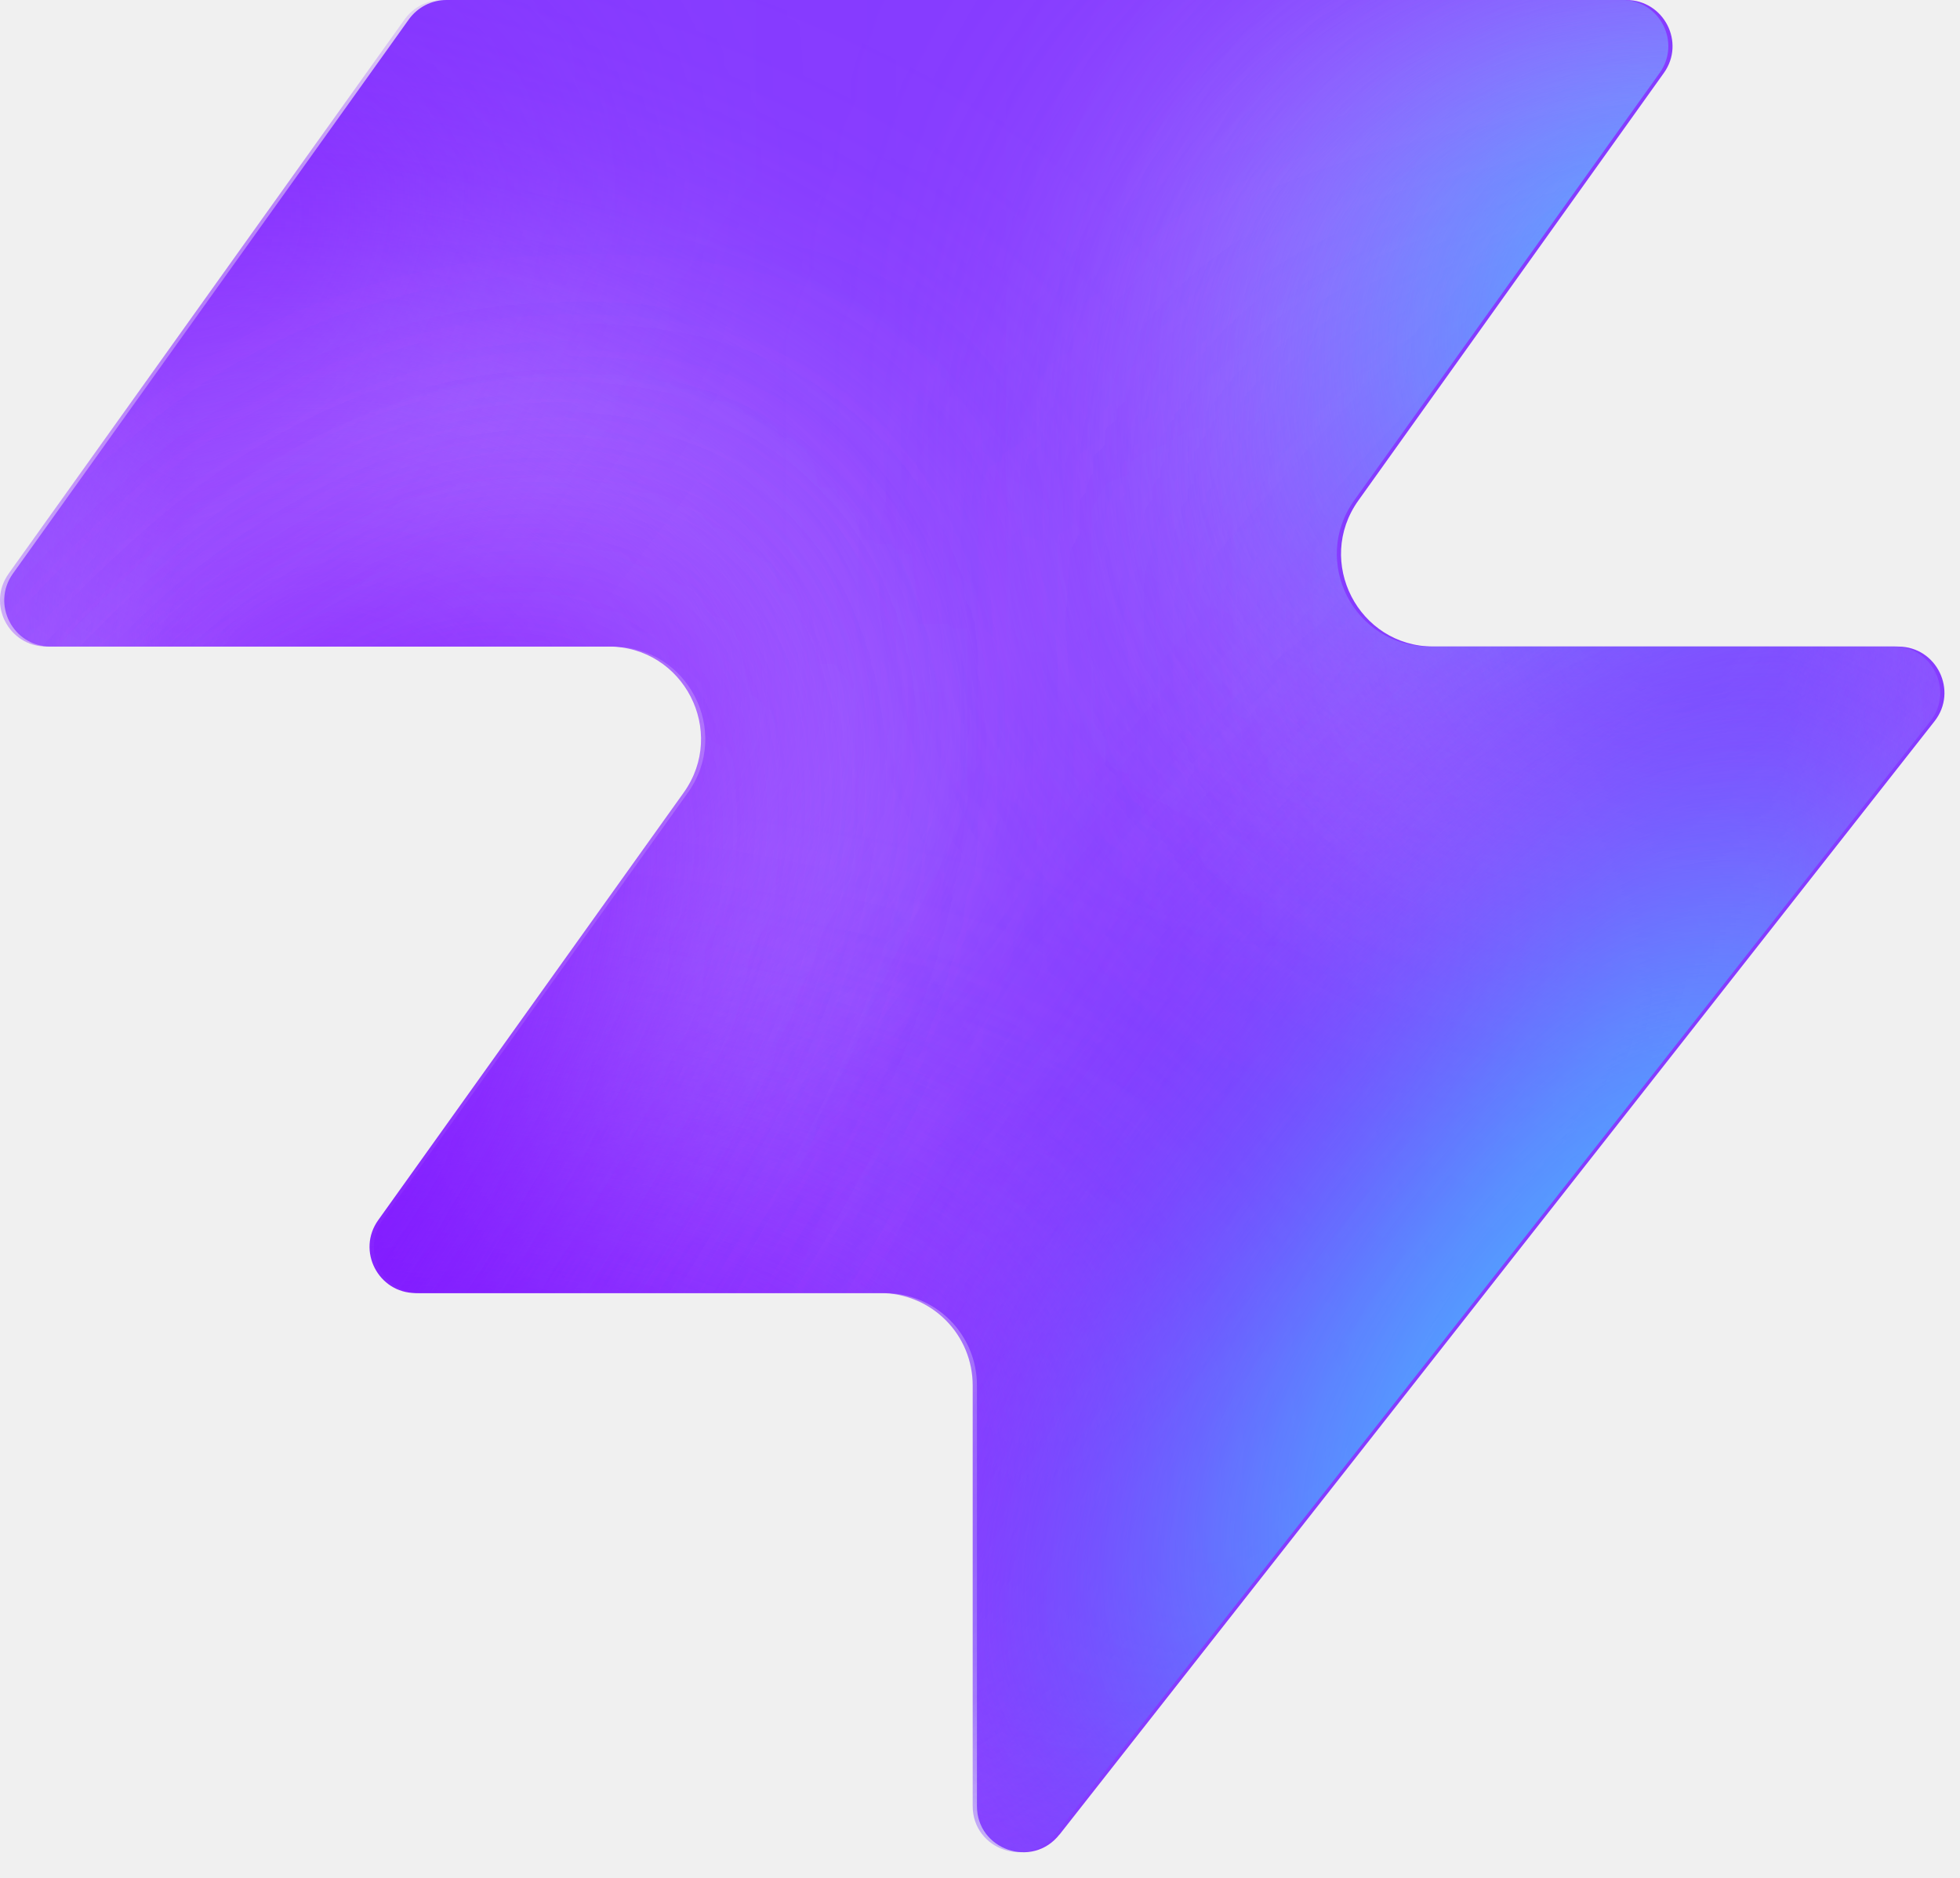
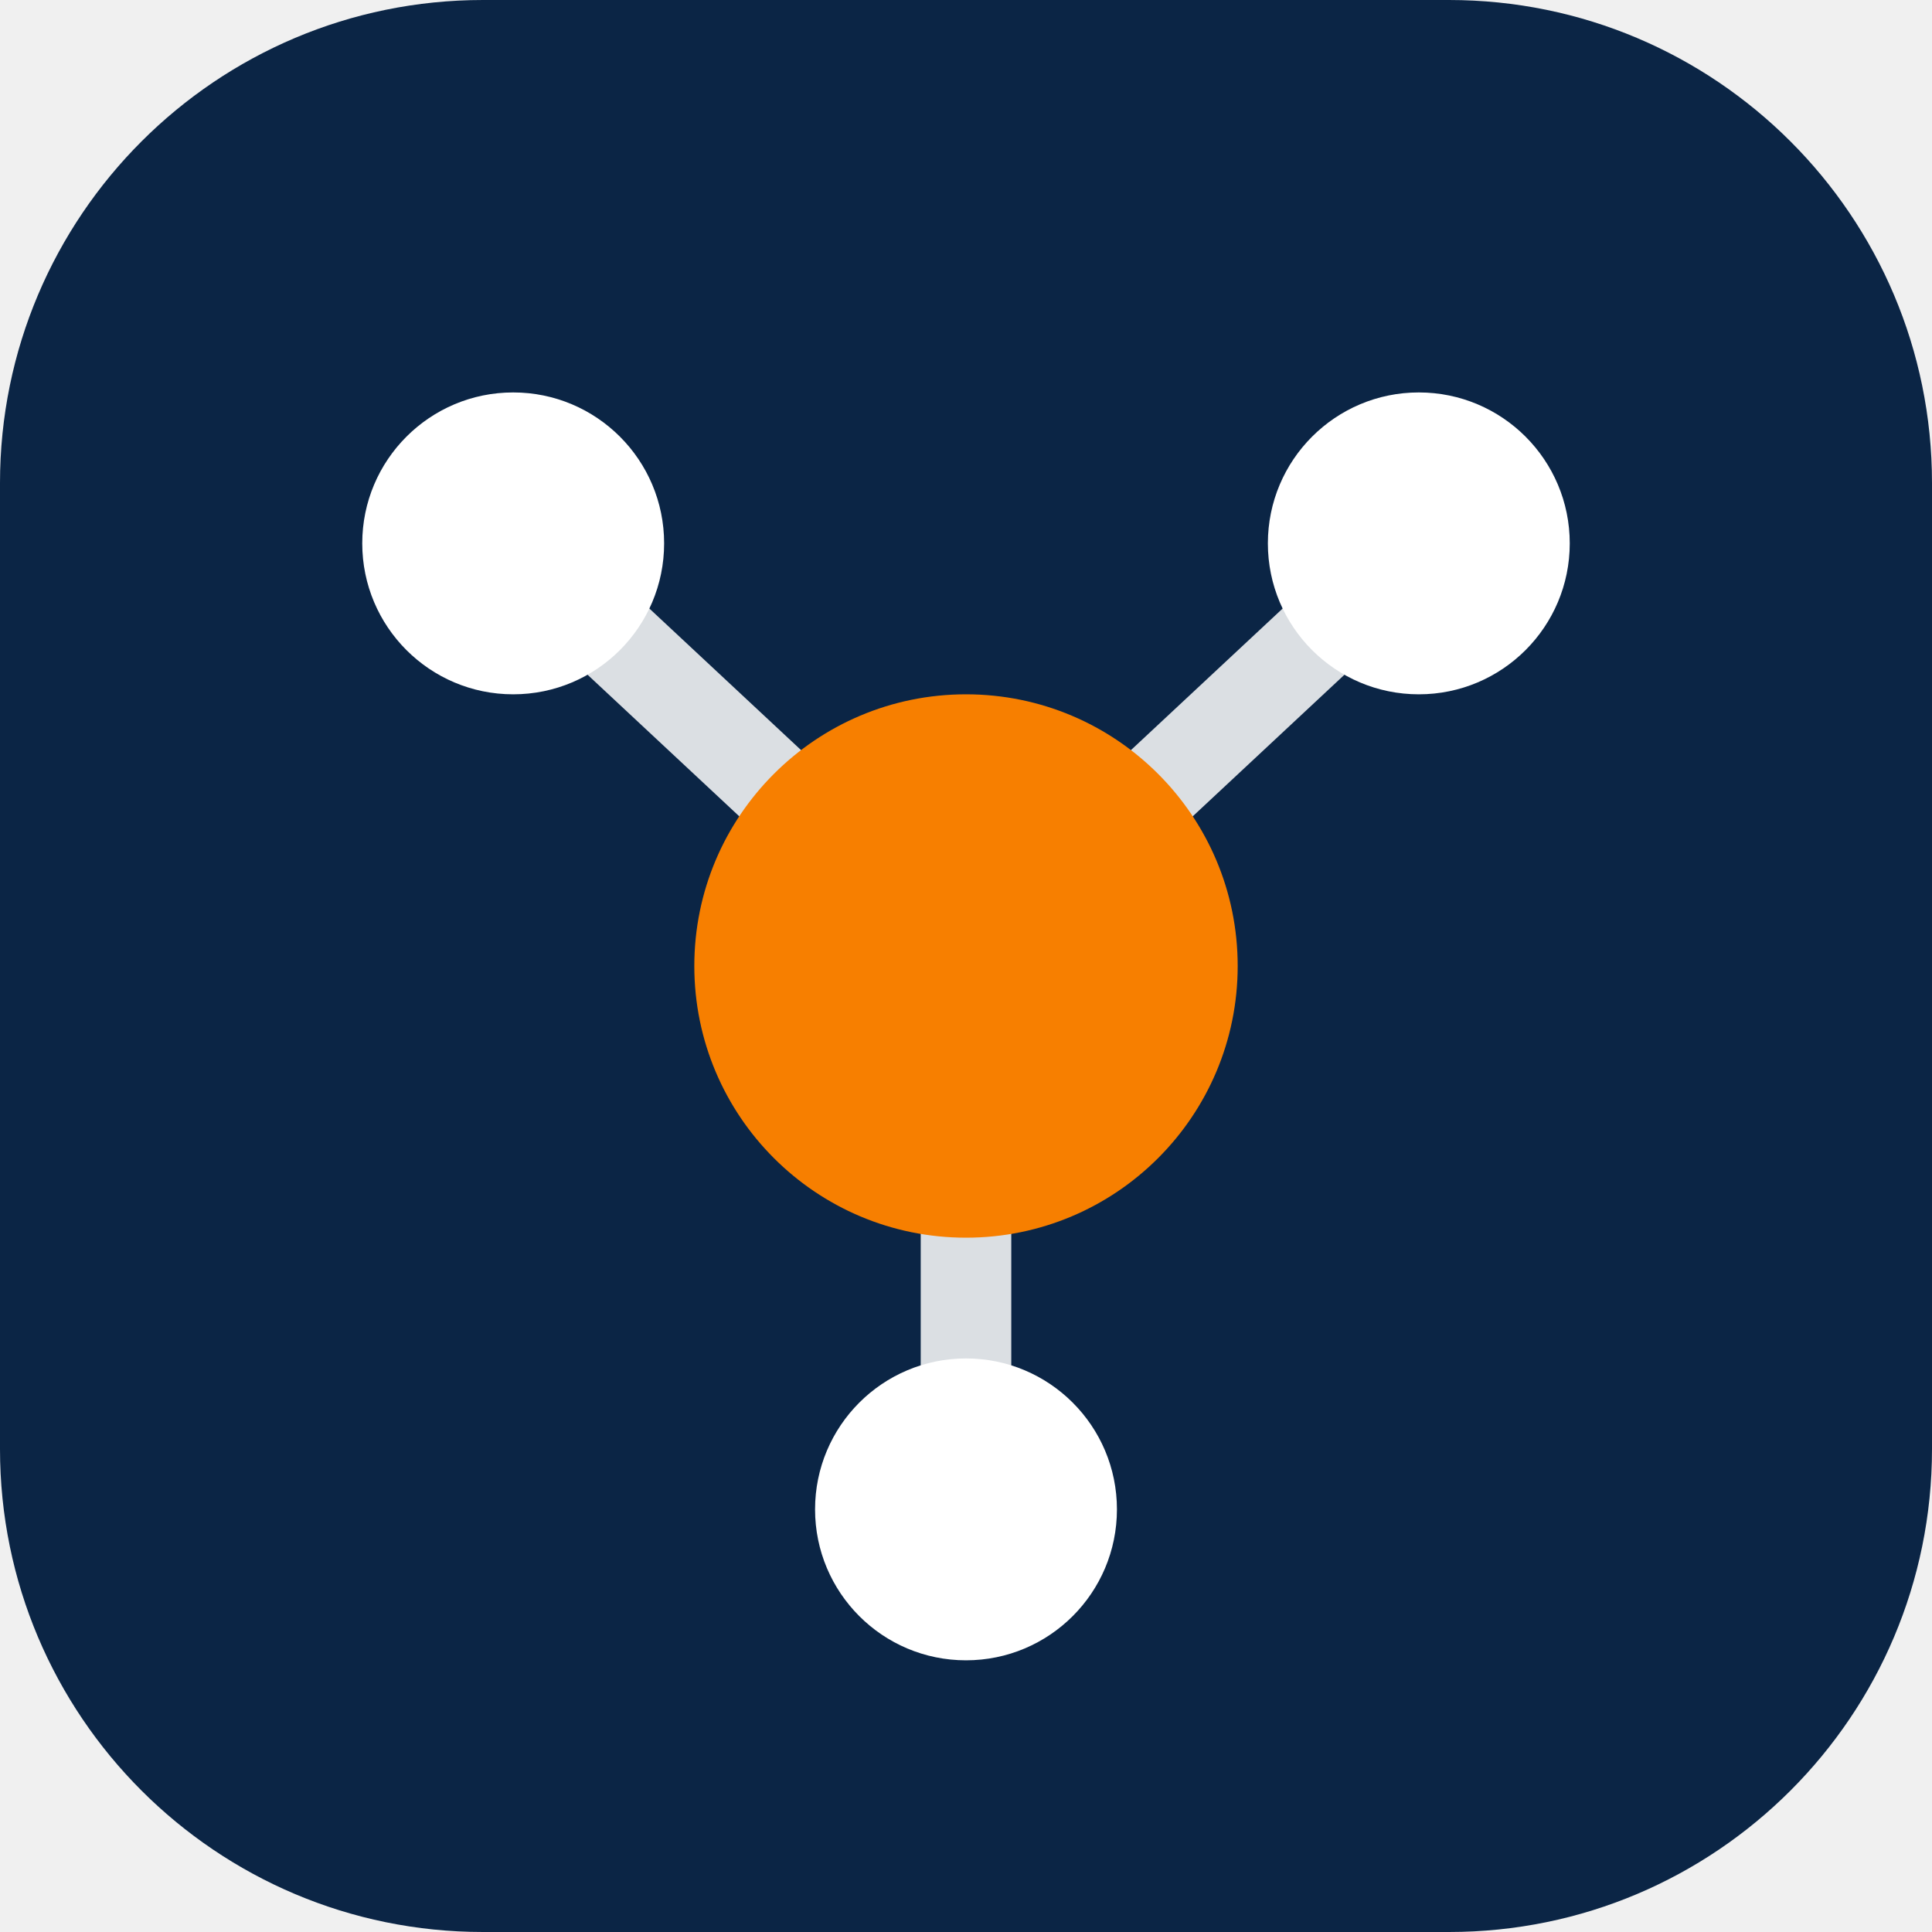
- <svg xmlns="http://www.w3.org/2000/svg" width="48" height="46" fill="none" viewBox="0 0 48 46">
-   <path fill="#863bff" d="M25.946 44.938c-.664.845-2.021.375-2.021-.698V33.937a2.26 2.26 0 0 0-2.262-2.262H10.287c-.92 0-1.456-1.04-.92-1.788l7.48-10.471c1.07-1.497 0-3.578-1.842-3.578H1.237c-.92 0-1.456-1.04-.92-1.788L10.013.474c.214-.297.556-.474.92-.474h28.894c.92 0 1.456 1.04.92 1.788l-7.48 10.471c-1.07 1.498 0 3.579 1.842 3.579h11.377c.943 0 1.473 1.088.89 1.83L25.947 44.94z" style="fill:#863bff;fill:color(display-p3 .525 .23 1);fill-opacity:1" />
-   <mask id="a" width="48" height="46" x="0" y="0" maskUnits="userSpaceOnUse" style="mask-type:alpha">
-     <path fill="#000" d="M25.842 44.938c-.664.844-2.021.375-2.021-.698V33.937a2.26 2.26 0 0 0-2.262-2.262H10.183c-.92 0-1.456-1.04-.92-1.788l7.48-10.471c1.07-1.498 0-3.579-1.842-3.579H1.133c-.92 0-1.456-1.04-.92-1.787L9.91.473c.214-.297.556-.474.92-.474h28.894c.92 0 1.456 1.04.92 1.788l-7.48 10.471c-1.07 1.498 0 3.578 1.842 3.578h11.377c.943 0 1.473 1.088.89 1.832L25.843 44.94z" style="fill:#000;fill-opacity:1" />
-   </mask>
-   <g mask="url(#a)">
-     <g filter="url(#b)">
-       <ellipse cx="5.508" cy="14.704" fill="#ede6ff" rx="5.508" ry="14.704" style="fill:#ede6ff;fill:color(display-p3 .927 .903 1);fill-opacity:1" transform="matrix(.00324 1 1 -.00324 -4.47 31.516)" />
-     </g>
-     <g filter="url(#c)">
-       <ellipse cx="10.399" cy="29.851" fill="#ede6ff" rx="10.399" ry="29.851" style="fill:#ede6ff;fill:color(display-p3 .927 .903 1);fill-opacity:1" transform="matrix(.00324 1 1 -.00324 -39.328 7.883)" />
-     </g>
-     <g filter="url(#d)">
-       <ellipse cx="5.508" cy="30.487" fill="#7e14ff" rx="5.508" ry="30.487" style="fill:#7e14ff;fill:color(display-p3 .492 .077 1);fill-opacity:1" transform="rotate(89.814 -25.913 -14.639)scale(1 -1)" />
-     </g>
-     <g filter="url(#e)">
-       <ellipse cx="5.508" cy="30.599" fill="#7e14ff" rx="5.508" ry="30.599" style="fill:#7e14ff;fill:color(display-p3 .492 .077 1);fill-opacity:1" transform="rotate(89.814 -32.644 -3.334)scale(1 -1)" />
-     </g>
-     <g filter="url(#f)">
-       <ellipse cx="5.508" cy="30.599" fill="#7e14ff" rx="5.508" ry="30.599" style="fill:#7e14ff;fill:color(display-p3 .492 .077 1);fill-opacity:1" transform="matrix(.00324 1 1 -.00324 -34.34 30.47)" />
-     </g>
-     <g filter="url(#g)">
-       <ellipse cx="14.072" cy="22.078" fill="#ede6ff" rx="14.072" ry="22.078" style="fill:#ede6ff;fill:color(display-p3 .927 .903 1);fill-opacity:1" transform="rotate(93.35 24.506 48.493)scale(-1 1)" />
-     </g>
-     <g filter="url(#h)">
-       <ellipse cx="3.47" cy="21.501" fill="#7e14ff" rx="3.47" ry="21.501" style="fill:#7e14ff;fill:color(display-p3 .492 .077 1);fill-opacity:1" transform="rotate(89.009 28.708 47.59)scale(-1 1)" />
-     </g>
-     <g filter="url(#i)">
-       <ellipse cx="3.47" cy="21.501" fill="#7e14ff" rx="3.47" ry="21.501" style="fill:#7e14ff;fill:color(display-p3 .492 .077 1);fill-opacity:1" transform="rotate(89.009 28.708 47.59)scale(-1 1)" />
-     </g>
-     <g filter="url(#j)">
-       <ellipse cx=".387" cy="8.972" fill="#7e14ff" rx="4.407" ry="29.108" style="fill:#7e14ff;fill:color(display-p3 .492 .077 1);fill-opacity:1" transform="rotate(39.51 .387 8.972)" />
-     </g>
-     <g filter="url(#k)">
-       <ellipse cx="47.523" cy="-6.092" fill="#7e14ff" rx="4.407" ry="29.108" style="fill:#7e14ff;fill:color(display-p3 .492 .077 1);fill-opacity:1" transform="rotate(37.892 47.523 -6.092)" />
-     </g>
-     <g filter="url(#l)">
-       <ellipse cx="41.412" cy="6.333" fill="#47bfff" rx="5.971" ry="9.665" style="fill:#47bfff;fill:color(display-p3 .28 .748 1);fill-opacity:1" transform="rotate(37.892 41.412 6.333)" />
-     </g>
-     <g filter="url(#m)">
-       <ellipse cx="-1.879" cy="38.332" fill="#7e14ff" rx="4.407" ry="29.108" style="fill:#7e14ff;fill:color(display-p3 .492 .077 1);fill-opacity:1" transform="rotate(37.892 -1.88 38.332)" />
-     </g>
-     <g filter="url(#n)">
-       <ellipse cx="-1.879" cy="38.332" fill="#7e14ff" rx="4.407" ry="29.108" style="fill:#7e14ff;fill:color(display-p3 .492 .077 1);fill-opacity:1" transform="rotate(37.892 -1.88 38.332)" />
-     </g>
-     <g filter="url(#o)">
-       <ellipse cx="35.651" cy="29.907" fill="#7e14ff" rx="4.407" ry="29.108" style="fill:#7e14ff;fill:color(display-p3 .492 .077 1);fill-opacity:1" transform="rotate(37.892 35.651 29.907)" />
-     </g>
-     <g filter="url(#p)">
-       <ellipse cx="38.418" cy="32.4" fill="#47bfff" rx="5.971" ry="15.297" style="fill:#47bfff;fill:color(display-p3 .28 .748 1);fill-opacity:1" transform="rotate(37.892 38.418 32.4)" />
-     </g>
+ <svg xmlns="http://www.w3.org/2000/svg" viewBox="0 0 64 64" role="img" aria-label="TalentoActivo">
+   <rect width="64" height="64" rx="16" fill="#0B2545" />
+   <g stroke="#FFFFFF" stroke-width="3" stroke-linecap="round" opacity="0.85">
+     <line x1="32" y1="32" x2="17" y2="18" />
+     <line x1="32" y1="32" x2="47" y2="18" />
+     <line x1="32" y1="32" x2="32" y2="50" />
  </g>
-   <defs>
-     <filter id="b" width="60.045" height="41.654" x="-19.77" y="16.149" color-interpolation-filters="sRGB" filterUnits="userSpaceOnUse">
-       <feFlood flood-opacity="0" result="BackgroundImageFix" />
-       <feBlend in="SourceGraphic" in2="BackgroundImageFix" result="shape" />
-       <feGaussianBlur result="effect1_foregroundBlur_2002_17158" stdDeviation="7.659" />
-     </filter>
-     <filter id="c" width="90.34" height="51.437" x="-54.613" y="-7.533" color-interpolation-filters="sRGB" filterUnits="userSpaceOnUse">
-       <feFlood flood-opacity="0" result="BackgroundImageFix" />
-       <feBlend in="SourceGraphic" in2="BackgroundImageFix" result="shape" />
-       <feGaussianBlur result="effect1_foregroundBlur_2002_17158" stdDeviation="7.659" />
-     </filter>
-     <filter id="d" width="79.355" height="29.4" x="-49.64" y="2.03" color-interpolation-filters="sRGB" filterUnits="userSpaceOnUse">
-       <feFlood flood-opacity="0" result="BackgroundImageFix" />
-       <feBlend in="SourceGraphic" in2="BackgroundImageFix" result="shape" />
-       <feGaussianBlur result="effect1_foregroundBlur_2002_17158" stdDeviation="4.596" />
-     </filter>
-     <filter id="e" width="79.579" height="29.4" x="-45.045" y="20.029" color-interpolation-filters="sRGB" filterUnits="userSpaceOnUse">
-       <feFlood flood-opacity="0" result="BackgroundImageFix" />
-       <feBlend in="SourceGraphic" in2="BackgroundImageFix" result="shape" />
-       <feGaussianBlur result="effect1_foregroundBlur_2002_17158" stdDeviation="4.596" />
-     </filter>
-     <filter id="f" width="79.579" height="29.4" x="-43.513" y="21.178" color-interpolation-filters="sRGB" filterUnits="userSpaceOnUse">
-       <feFlood flood-opacity="0" result="BackgroundImageFix" />
-       <feBlend in="SourceGraphic" in2="BackgroundImageFix" result="shape" />
-       <feGaussianBlur result="effect1_foregroundBlur_2002_17158" stdDeviation="4.596" />
-     </filter>
-     <filter id="g" width="74.749" height="58.852" x="15.756" y="-17.901" color-interpolation-filters="sRGB" filterUnits="userSpaceOnUse">
-       <feFlood flood-opacity="0" result="BackgroundImageFix" />
-       <feBlend in="SourceGraphic" in2="BackgroundImageFix" result="shape" />
-       <feGaussianBlur result="effect1_foregroundBlur_2002_17158" stdDeviation="7.659" />
-     </filter>
-     <filter id="h" width="61.377" height="25.362" x="23.548" y="2.284" color-interpolation-filters="sRGB" filterUnits="userSpaceOnUse">
-       <feFlood flood-opacity="0" result="BackgroundImageFix" />
-       <feBlend in="SourceGraphic" in2="BackgroundImageFix" result="shape" />
-       <feGaussianBlur result="effect1_foregroundBlur_2002_17158" stdDeviation="4.596" />
-     </filter>
-     <filter id="i" width="61.377" height="25.362" x="23.548" y="2.284" color-interpolation-filters="sRGB" filterUnits="userSpaceOnUse">
-       <feFlood flood-opacity="0" result="BackgroundImageFix" />
-       <feBlend in="SourceGraphic" in2="BackgroundImageFix" result="shape" />
-       <feGaussianBlur result="effect1_foregroundBlur_2002_17158" stdDeviation="4.596" />
-     </filter>
-     <filter id="j" width="56.045" height="63.649" x="-27.636" y="-22.853" color-interpolation-filters="sRGB" filterUnits="userSpaceOnUse">
-       <feFlood flood-opacity="0" result="BackgroundImageFix" />
-       <feBlend in="SourceGraphic" in2="BackgroundImageFix" result="shape" />
-       <feGaussianBlur result="effect1_foregroundBlur_2002_17158" stdDeviation="4.596" />
-     </filter>
-     <filter id="k" width="54.814" height="64.646" x="20.116" y="-38.415" color-interpolation-filters="sRGB" filterUnits="userSpaceOnUse">
-       <feFlood flood-opacity="0" result="BackgroundImageFix" />
-       <feBlend in="SourceGraphic" in2="BackgroundImageFix" result="shape" />
-       <feGaussianBlur result="effect1_foregroundBlur_2002_17158" stdDeviation="4.596" />
-     </filter>
-     <filter id="l" width="33.541" height="35.313" x="24.641" y="-11.323" color-interpolation-filters="sRGB" filterUnits="userSpaceOnUse">
-       <feFlood flood-opacity="0" result="BackgroundImageFix" />
-       <feBlend in="SourceGraphic" in2="BackgroundImageFix" result="shape" />
-       <feGaussianBlur result="effect1_foregroundBlur_2002_17158" stdDeviation="4.596" />
-     </filter>
-     <filter id="m" width="54.814" height="64.646" x="-29.286" y="6.009" color-interpolation-filters="sRGB" filterUnits="userSpaceOnUse">
-       <feFlood flood-opacity="0" result="BackgroundImageFix" />
-       <feBlend in="SourceGraphic" in2="BackgroundImageFix" result="shape" />
-       <feGaussianBlur result="effect1_foregroundBlur_2002_17158" stdDeviation="4.596" />
-     </filter>
-     <filter id="n" width="54.814" height="64.646" x="-29.286" y="6.009" color-interpolation-filters="sRGB" filterUnits="userSpaceOnUse">
-       <feFlood flood-opacity="0" result="BackgroundImageFix" />
-       <feBlend in="SourceGraphic" in2="BackgroundImageFix" result="shape" />
-       <feGaussianBlur result="effect1_foregroundBlur_2002_17158" stdDeviation="4.596" />
-     </filter>
-     <filter id="o" width="54.814" height="64.646" x="8.244" y="-2.416" color-interpolation-filters="sRGB" filterUnits="userSpaceOnUse">
-       <feFlood flood-opacity="0" result="BackgroundImageFix" />
-       <feBlend in="SourceGraphic" in2="BackgroundImageFix" result="shape" />
-       <feGaussianBlur result="effect1_foregroundBlur_2002_17158" stdDeviation="4.596" />
-     </filter>
-     <filter id="p" width="39.409" height="43.623" x="18.713" y="10.588" color-interpolation-filters="sRGB" filterUnits="userSpaceOnUse">
-       <feFlood flood-opacity="0" result="BackgroundImageFix" />
-       <feBlend in="SourceGraphic" in2="BackgroundImageFix" result="shape" />
-       <feGaussianBlur result="effect1_foregroundBlur_2002_17158" stdDeviation="4.596" />
-     </filter>
-   </defs>
+   <circle cx="17" cy="18" r="5" fill="#FFFFFF" />
+   <circle cx="47" cy="18" r="5" fill="#FFFFFF" />
+   <circle cx="32" cy="50" r="5" fill="#FFFFFF" />
+   <circle cx="32" cy="32" r="9" fill="#F77F00" />
</svg>
